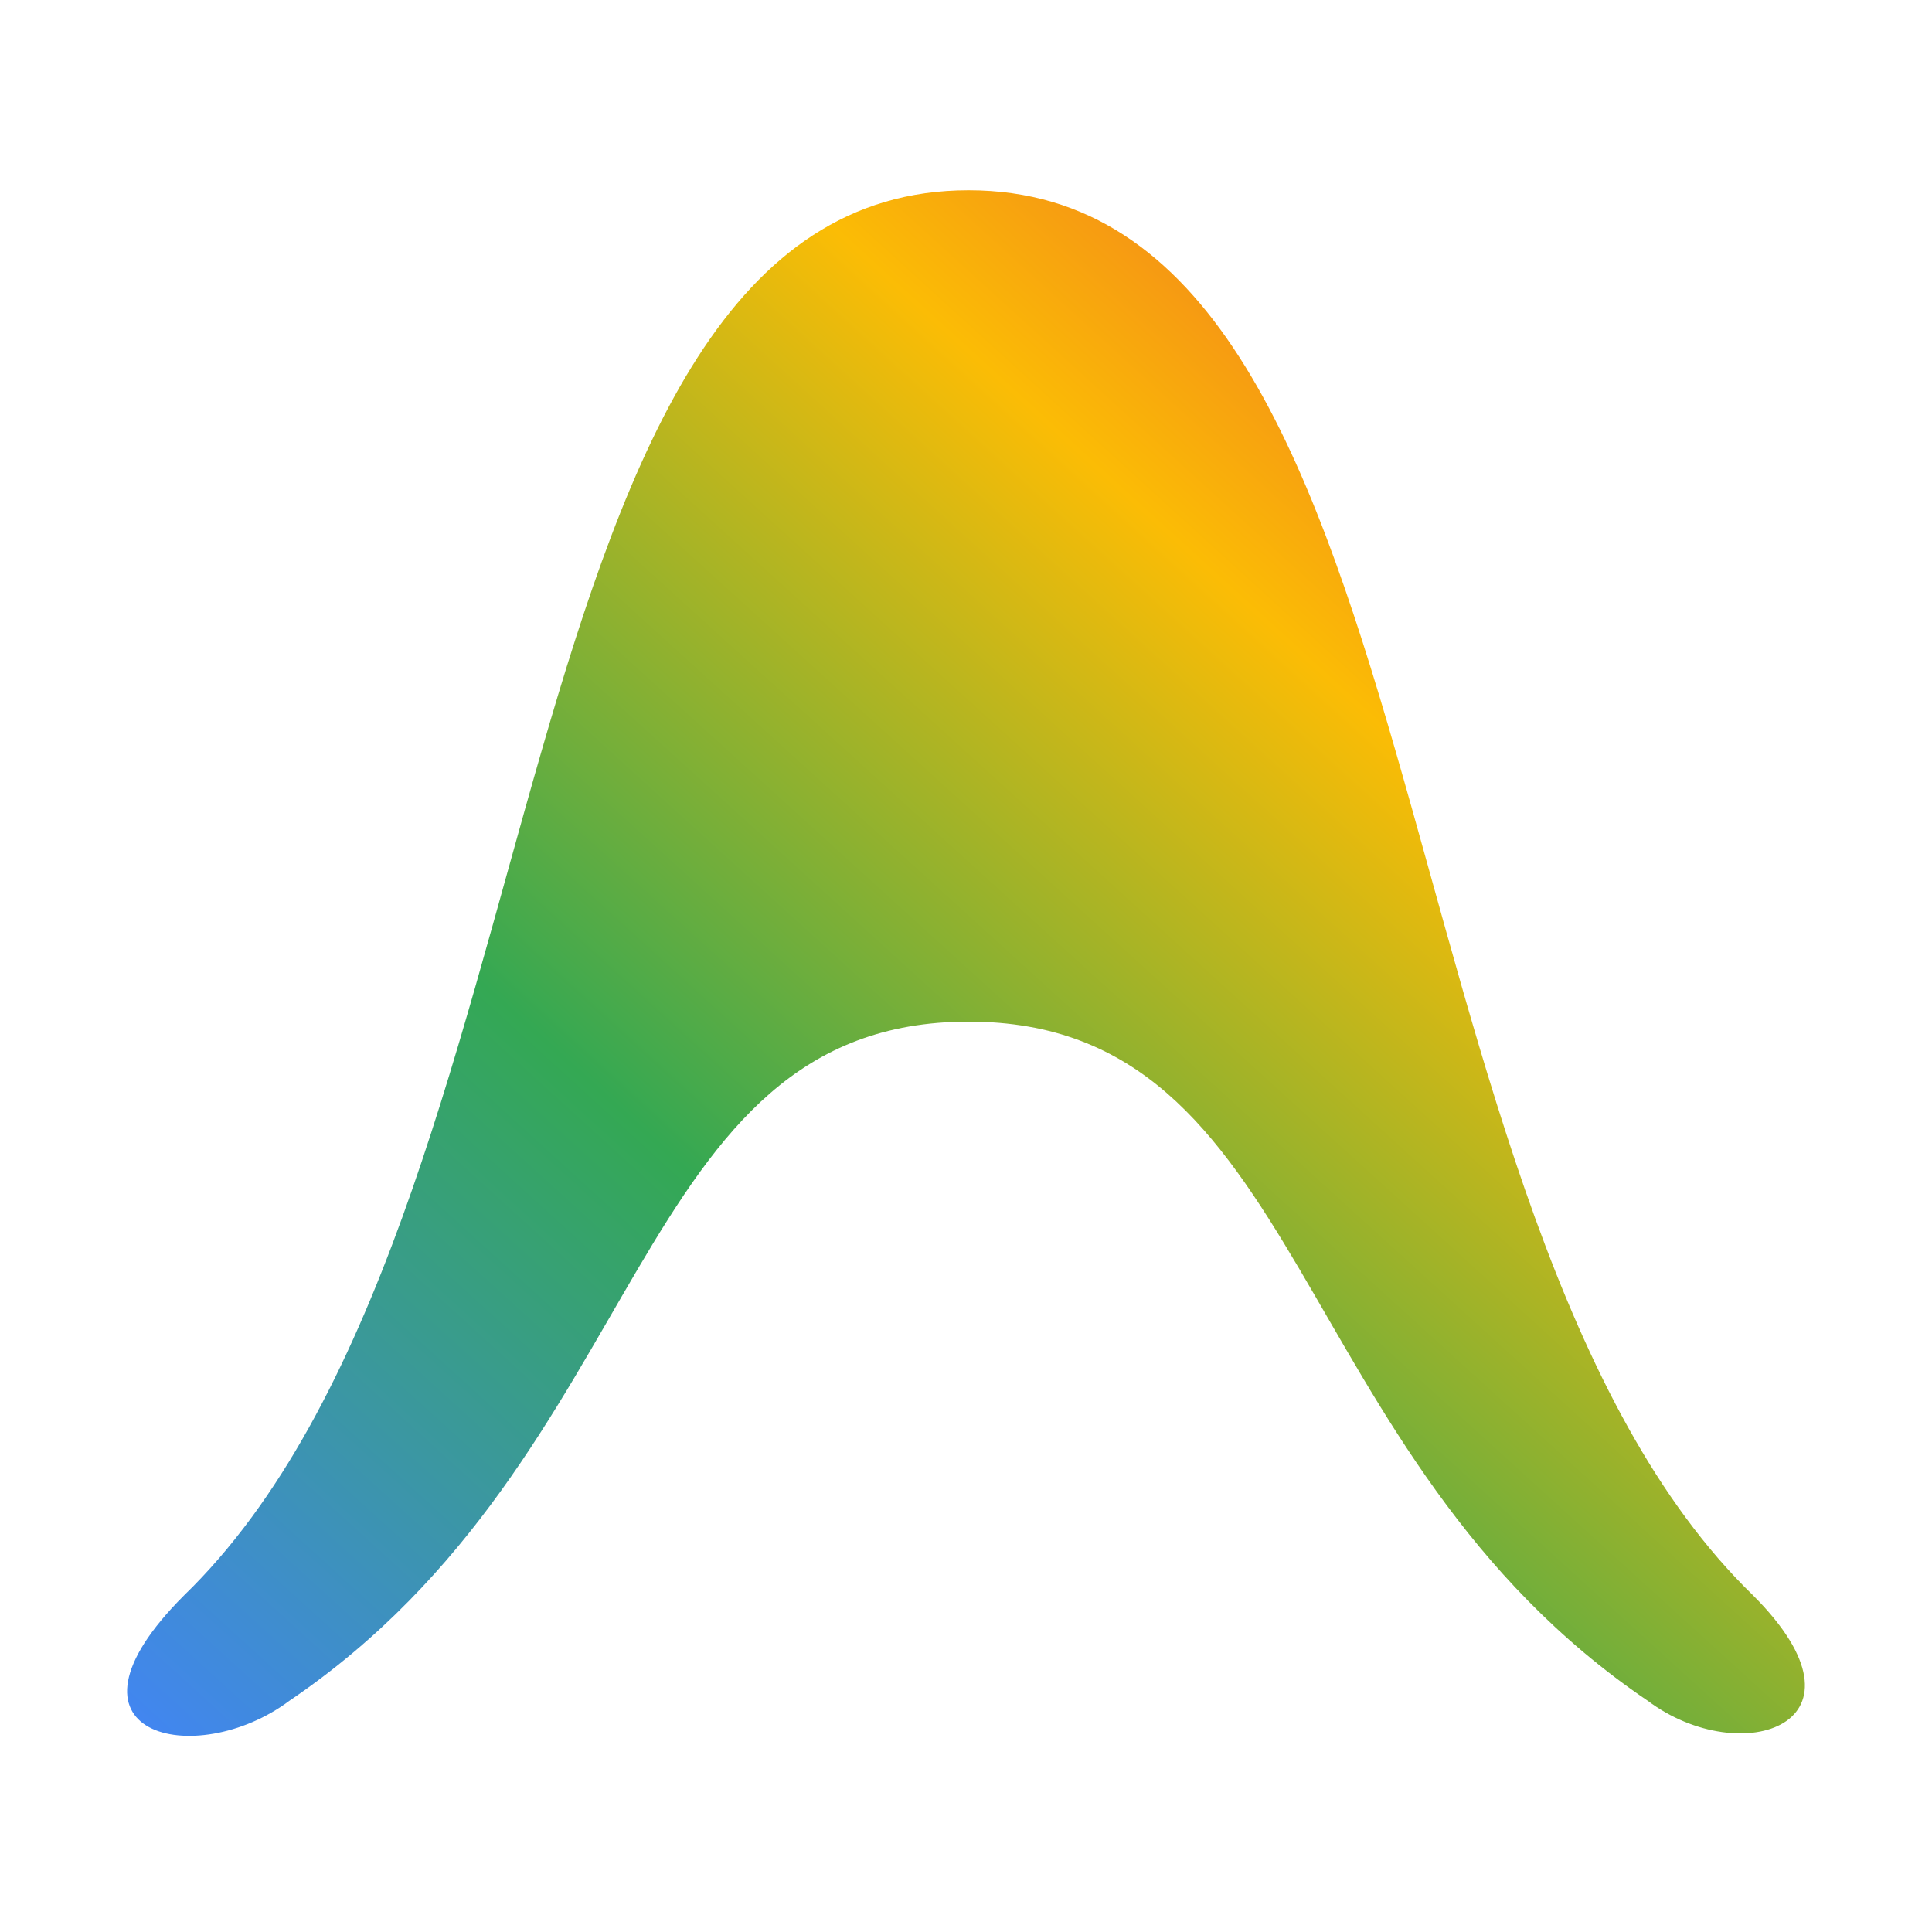
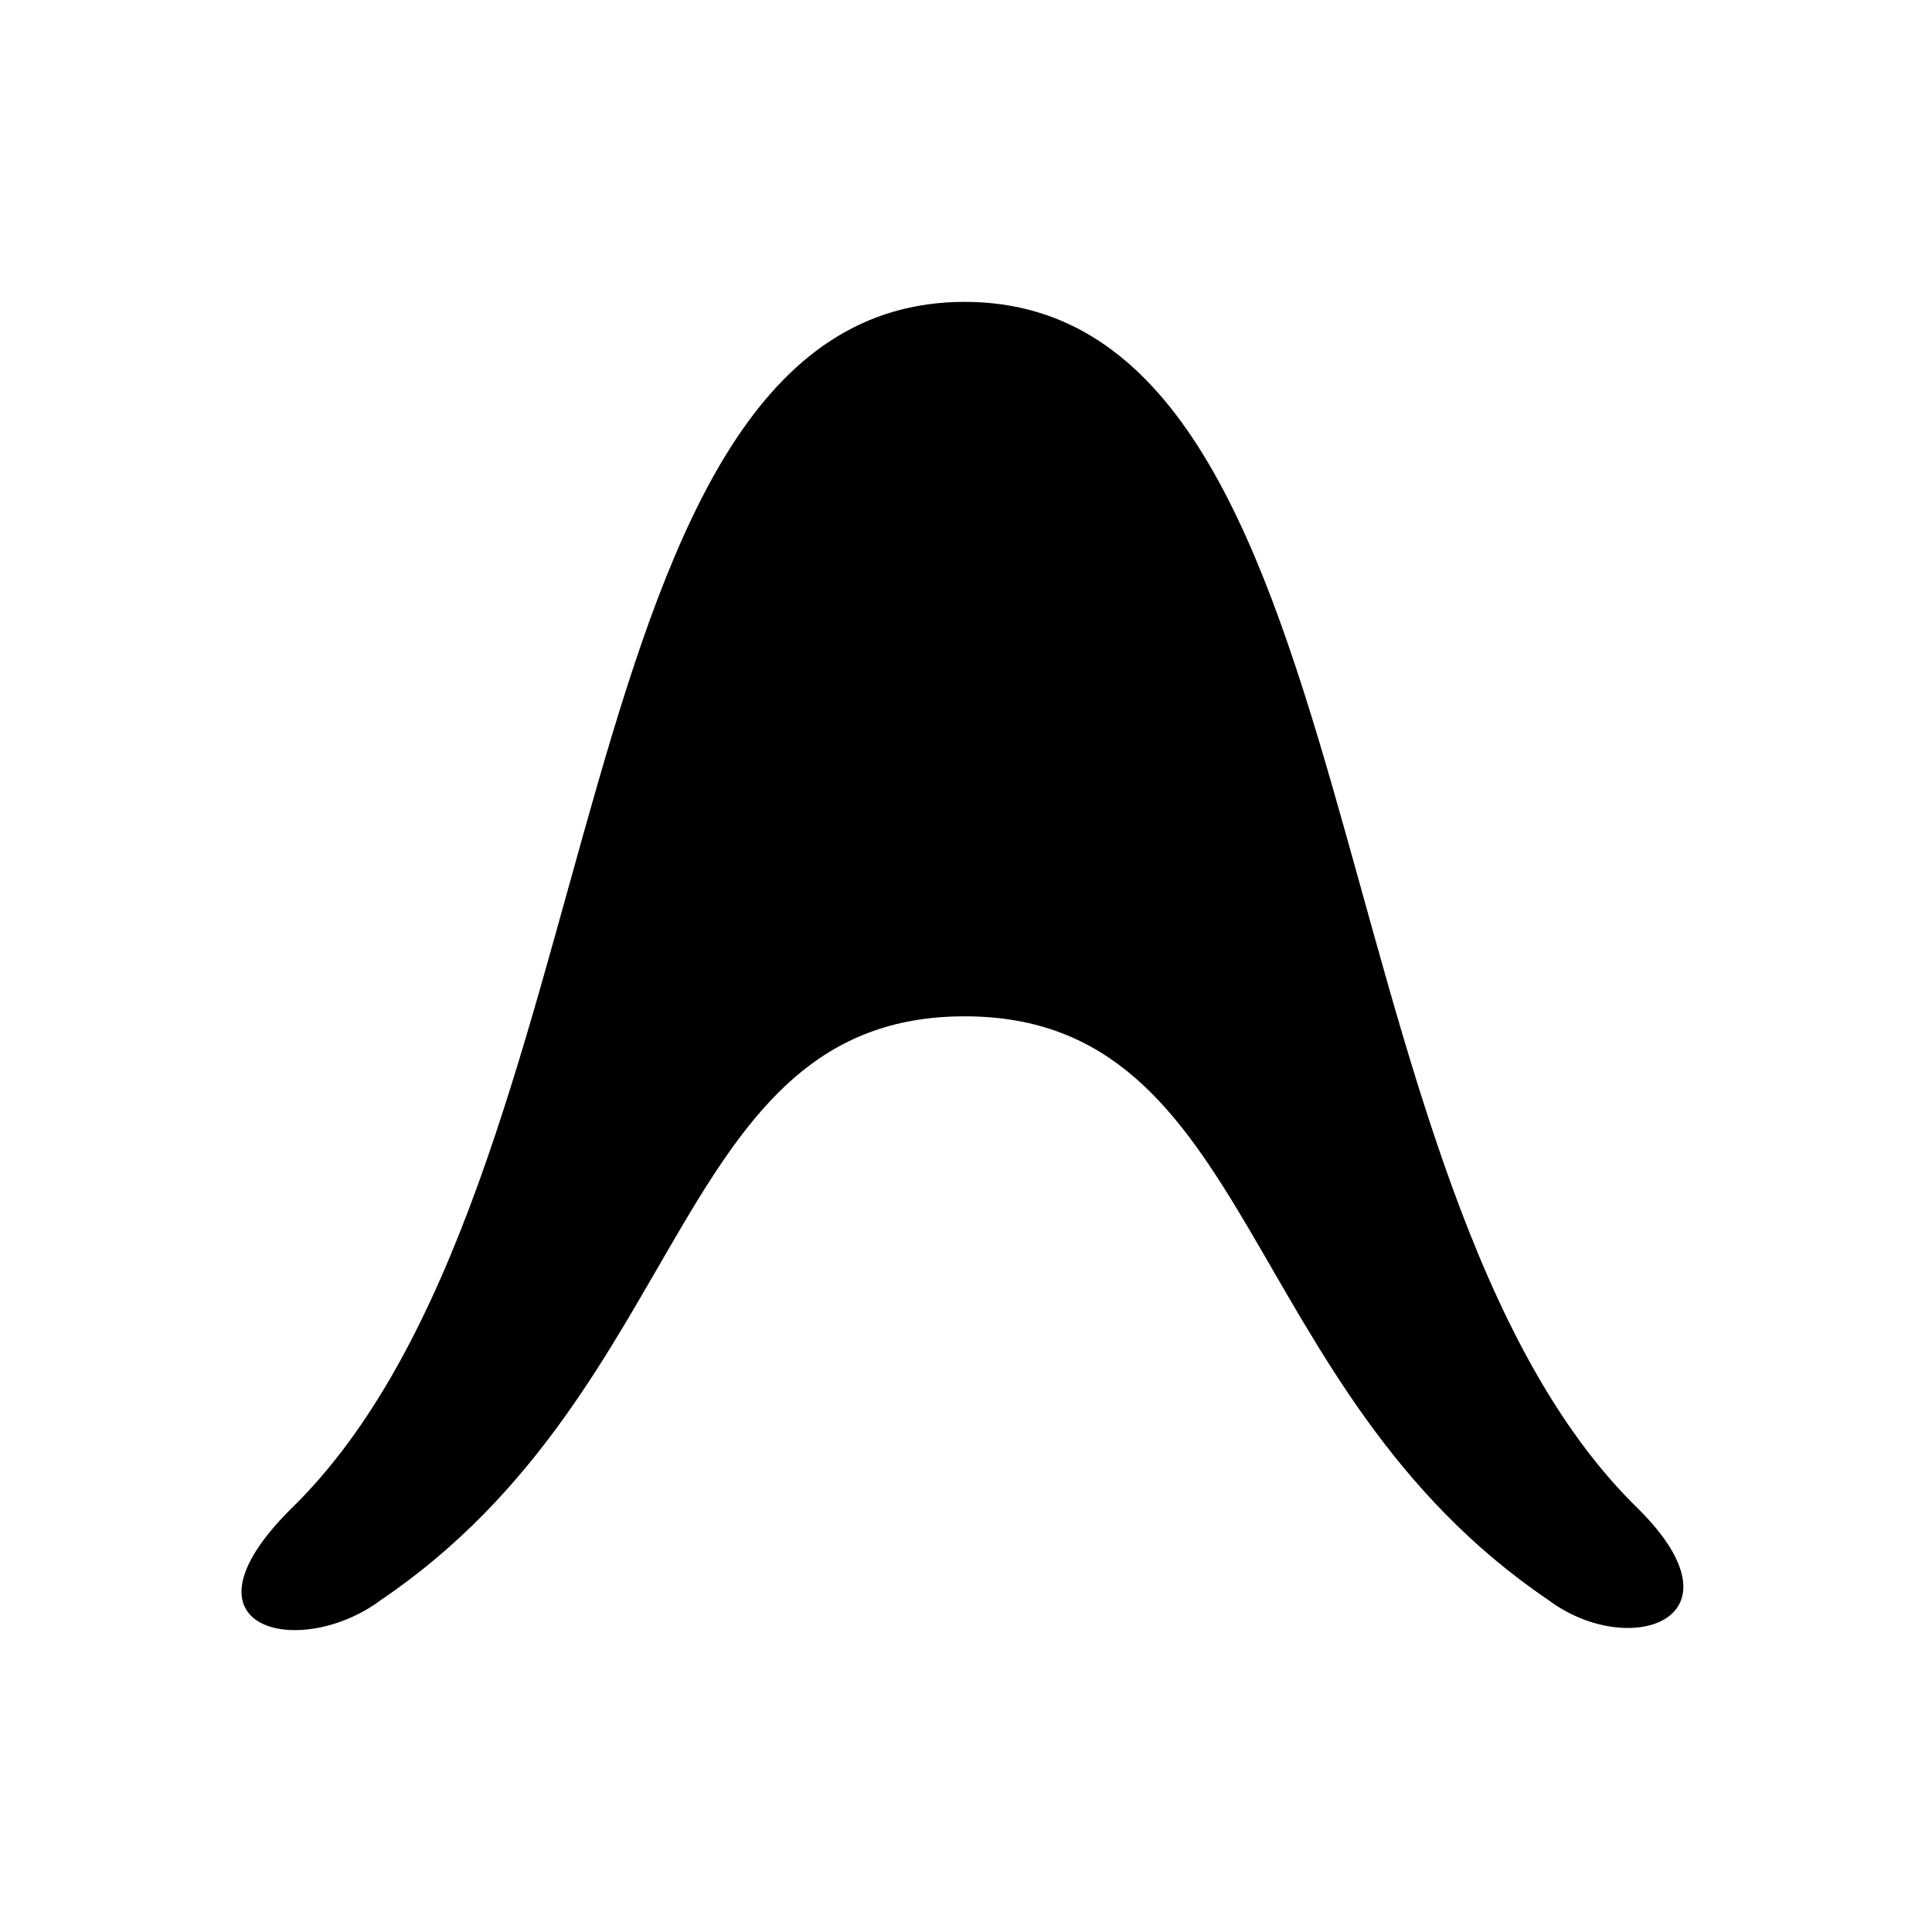
- <svg xmlns="http://www.w3.org/2000/svg" viewBox="0 0 100 100" width="24" height="24">
-   <defs>
-     <linearGradient id="agy-grad" x1="0%" y1="100%" x2="100%" y2="0%">
-       <stop offset="0%" stop-color="#4285F4" />
-       <stop offset="35%" stop-color="#34A853" />
-       <stop offset="70%" stop-color="#FBBC05" />
-       <stop offset="100%" stop-color="#EA4335" />
-     </linearGradient>
-   </defs>
-   <path d="M85.284 88.03C90.133 91.666 97.406 89.242 90.739 82.576C70.739 63.182 74.981 9.848 50.133 9.848C25.284 9.848 29.527 63.182 9.527 82.576C2.254 89.848 10.133 91.666 14.981 88.03C33.769 75.303 32.557 52.879 50.133 52.879C67.709 52.879 66.496 75.303 85.284 88.03Z" fill="url(#agy-grad)" />
+ <svg xmlns="http://www.w3.org/2000/svg" viewBox="0 0 180 180" fill="none">
+   <path d="M144.248 149.062C151.748 154.688 162.998 150.938 152.685 140.625C121.748 110.625 128.31 28.125 89.873 28.125C51.435 28.125 57.998 110.625 27.06 140.625C15.81 151.875 27.998 154.688 35.498 149.062C64.56 129.375 62.685 94.688 89.873 94.688C117.06 94.688 115.185 129.375 144.248 149.062Z" fill="currentColor" />
</svg>
